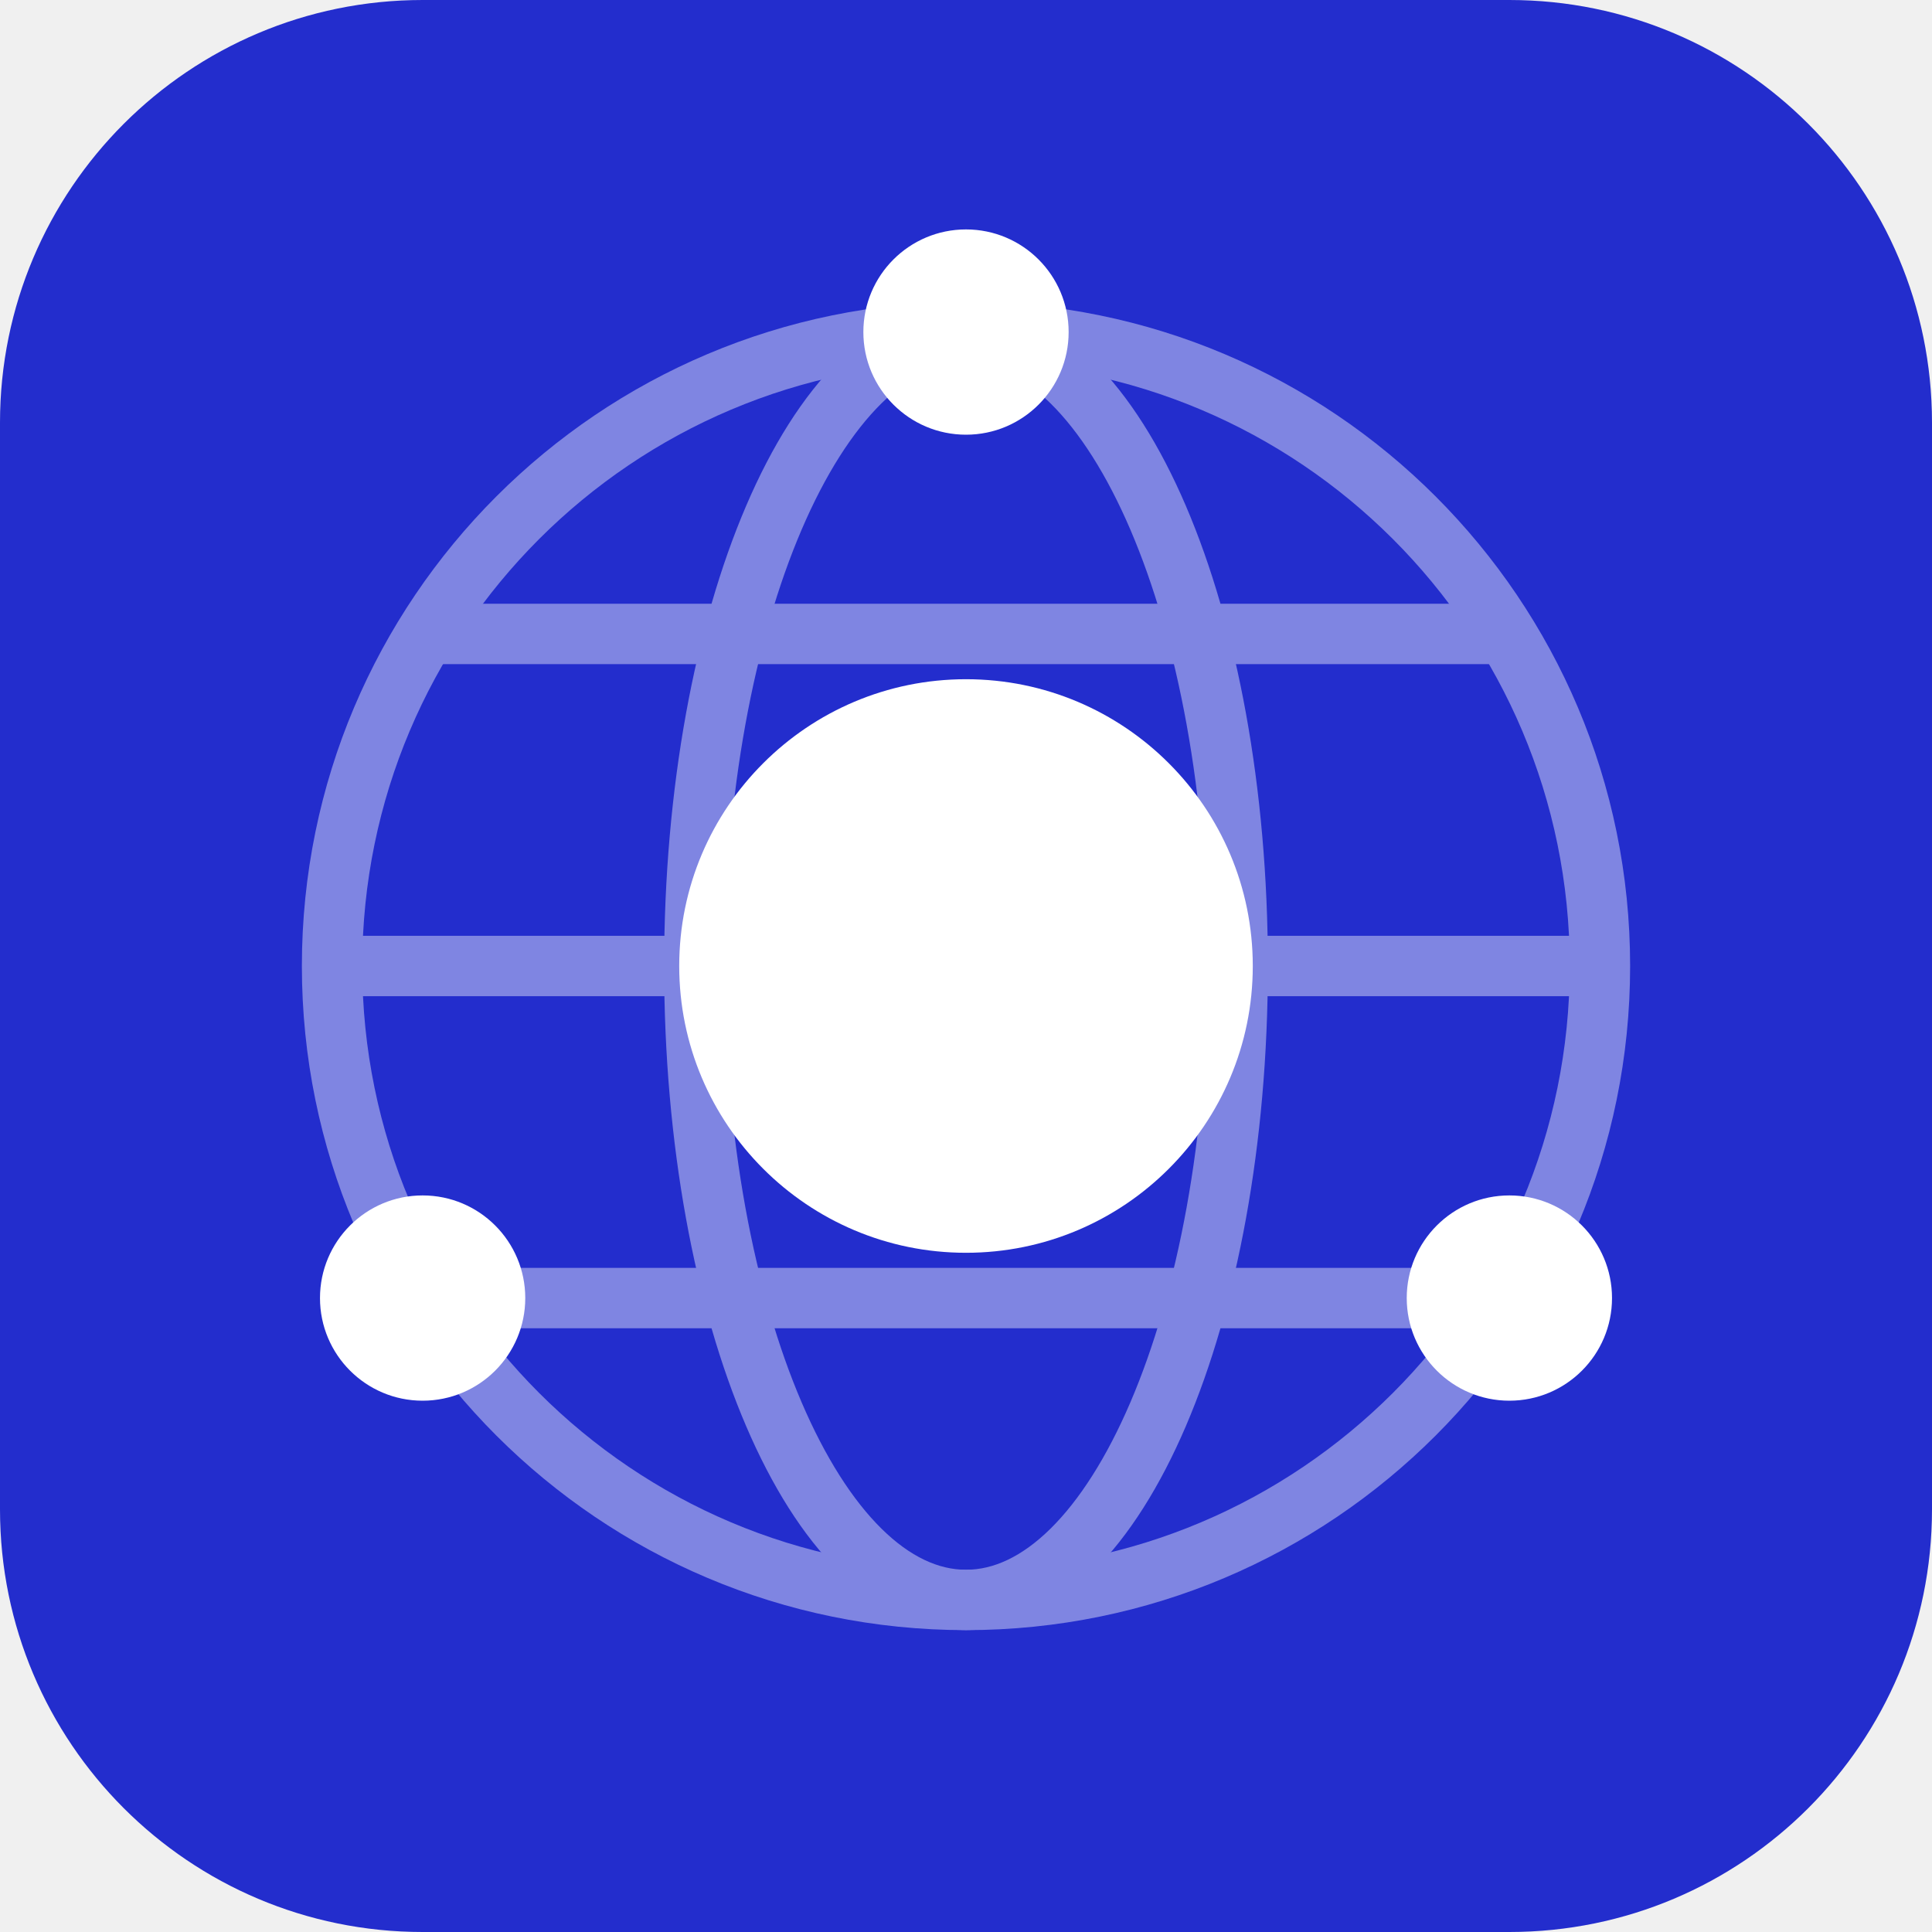
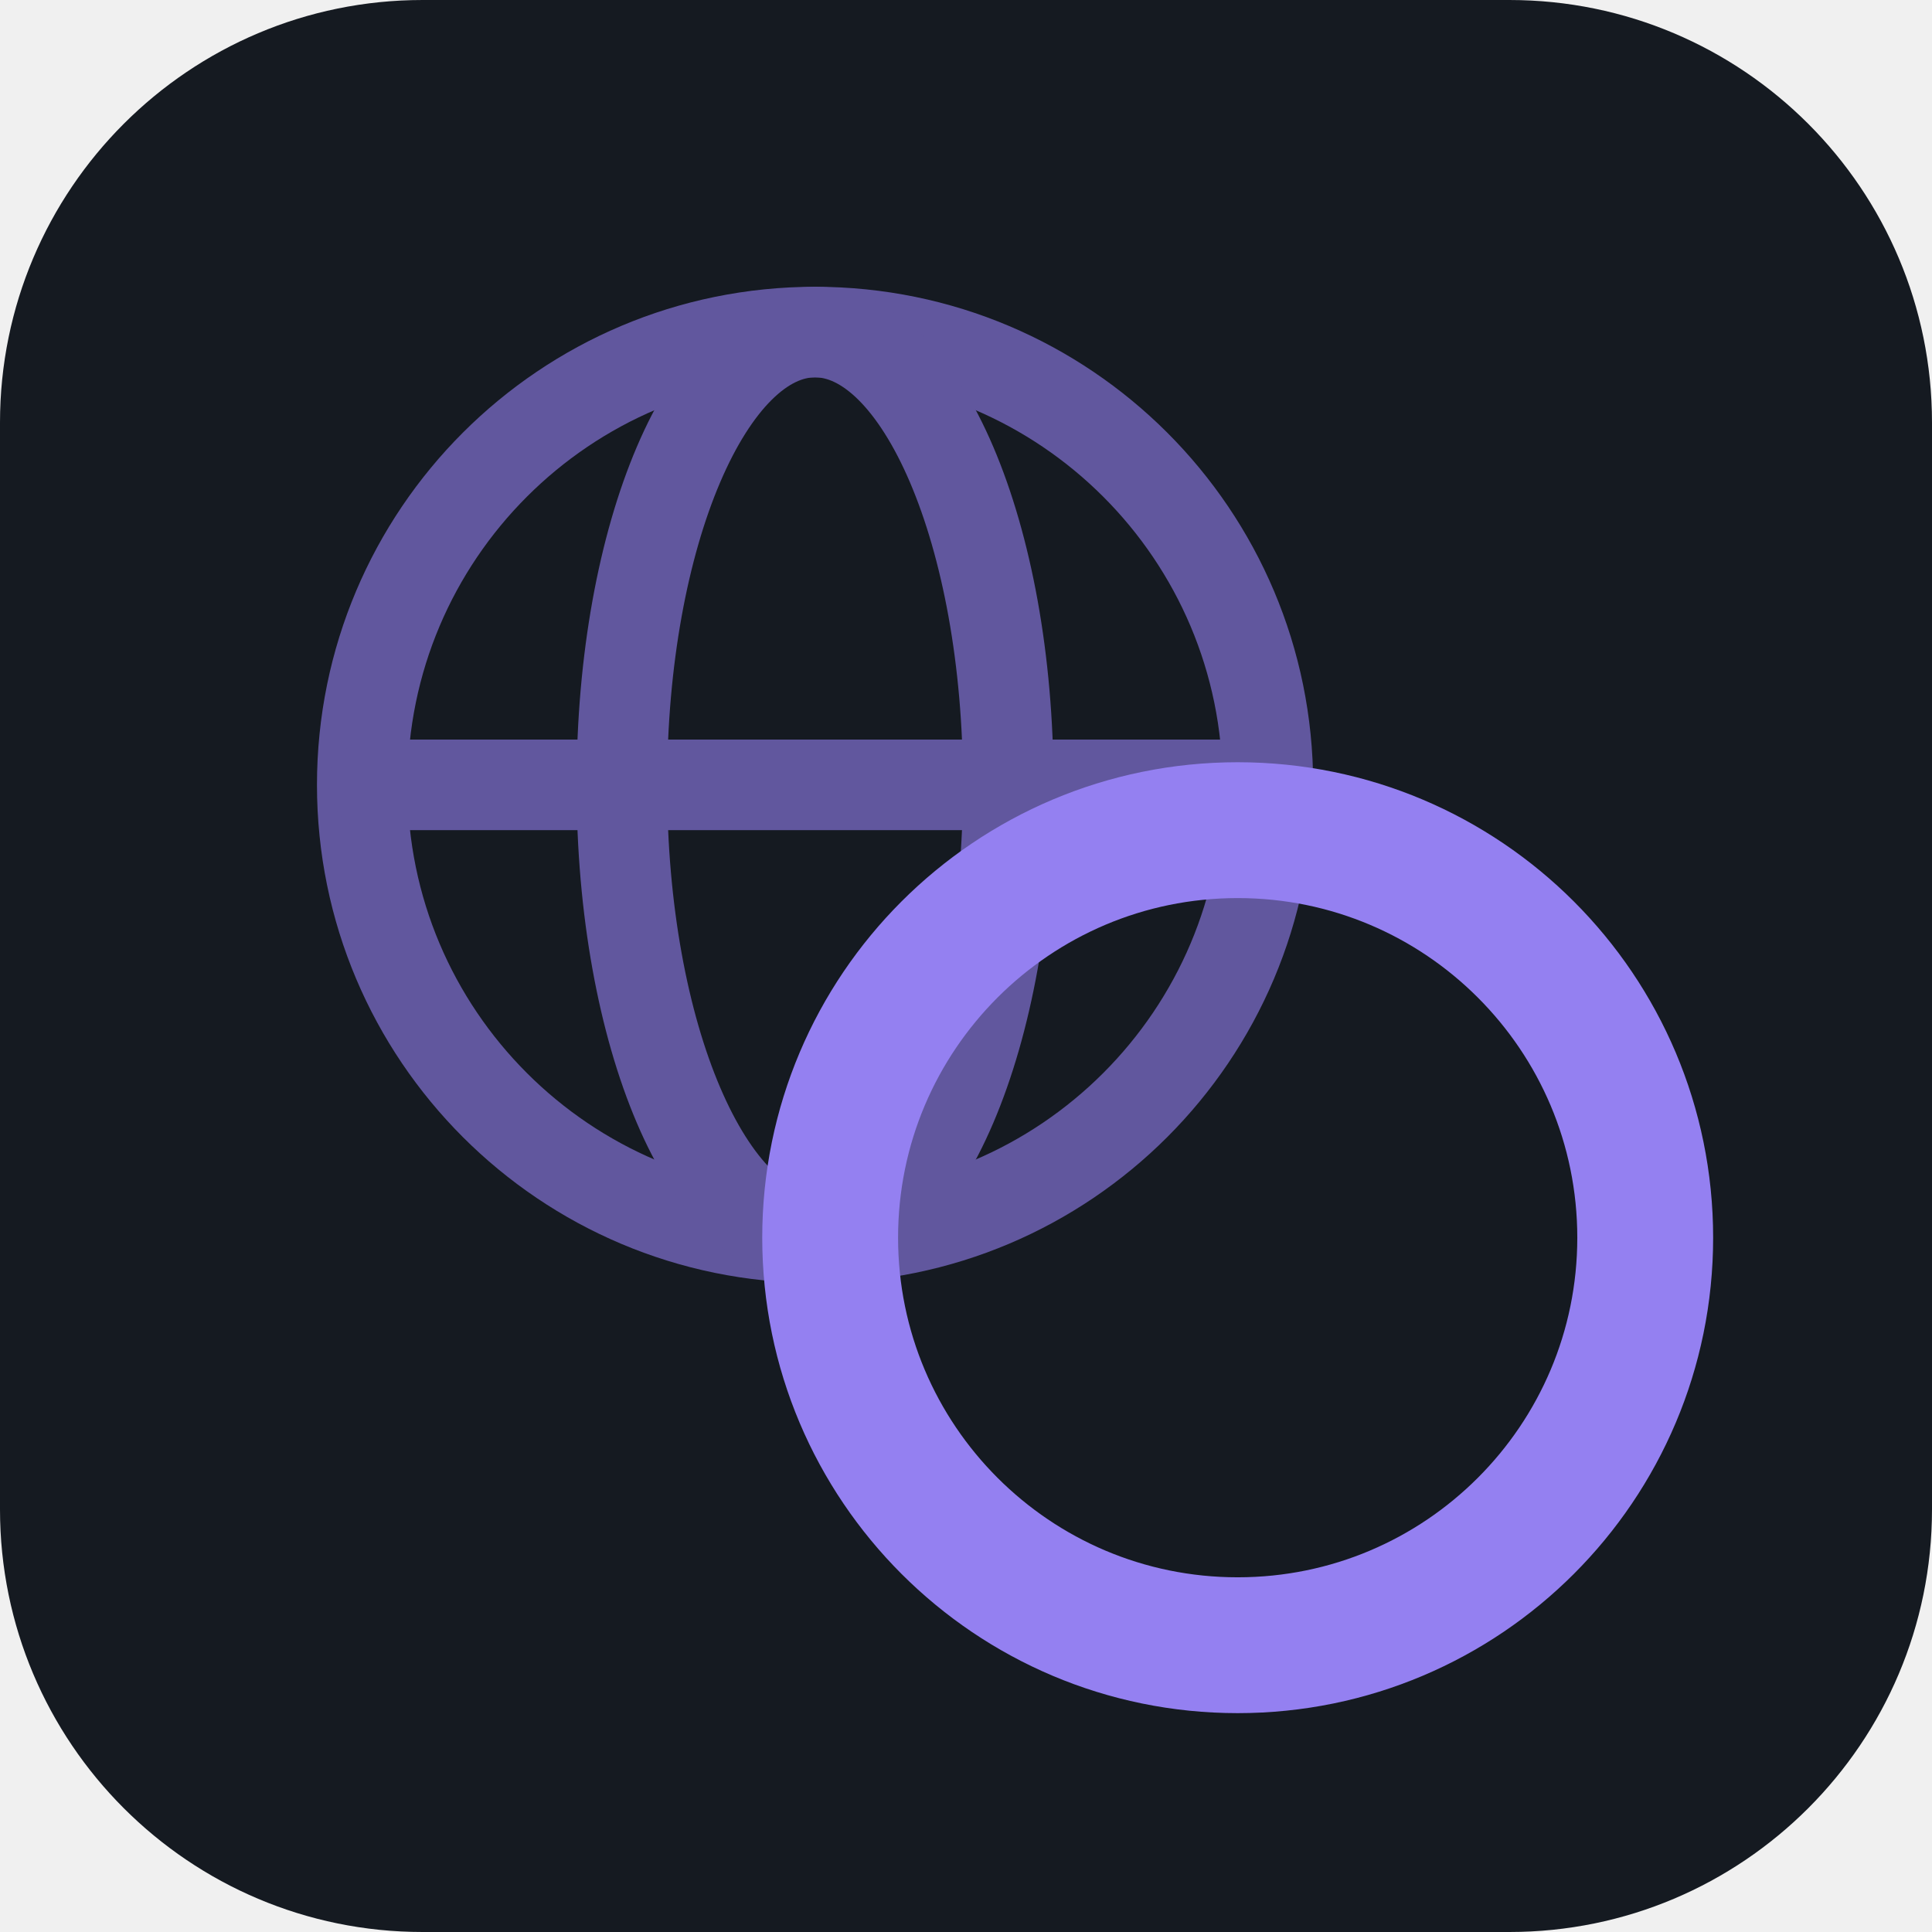
- <svg xmlns="http://www.w3.org/2000/svg" viewBox="0 0 64 64">
-   <rect width="64" height="64" rx="14" fill="#232dcd" />
-   <g fill="none" stroke="#ffffff" stroke-width="2" opacity="0.42">
-     <circle cx="32" cy="32" r="21" />
-     <ellipse cx="32" cy="32" rx="9" ry="21" />
-     <path d="M11 32h42M14 21h36M14 43h36" />
+ <svg xmlns="http://www.w3.org/2000/svg" viewBox="0 0 64 64" role="img" aria-label="AIOS">
+   <rect width="64" height="64" rx="14" fill="#151a21" />
+   <g fill="none" stroke="#9480f1" stroke-linecap="round">
+     <g opacity="0.6" stroke-width="3">
+       <circle cx="27" cy="26" r="15" />
+       <ellipse cx="27" cy="26" rx="6.4" ry="15" />
+       <path d="M12.4 26h29.2" />
+     </g>
+     <circle cx="41" cy="41" r="13.5" stroke-width="4.5" />
  </g>
-   <circle cx="32" cy="32" r="9.5" fill="#ffffff" />
-   <circle cx="32" cy="11" r="3.4" fill="#ffffff" />
-   <circle cx="50" cy="43" r="3.4" fill="#ffffff" />
-   <circle cx="14" cy="43" r="3.4" fill="#ffffff" />
</svg>
